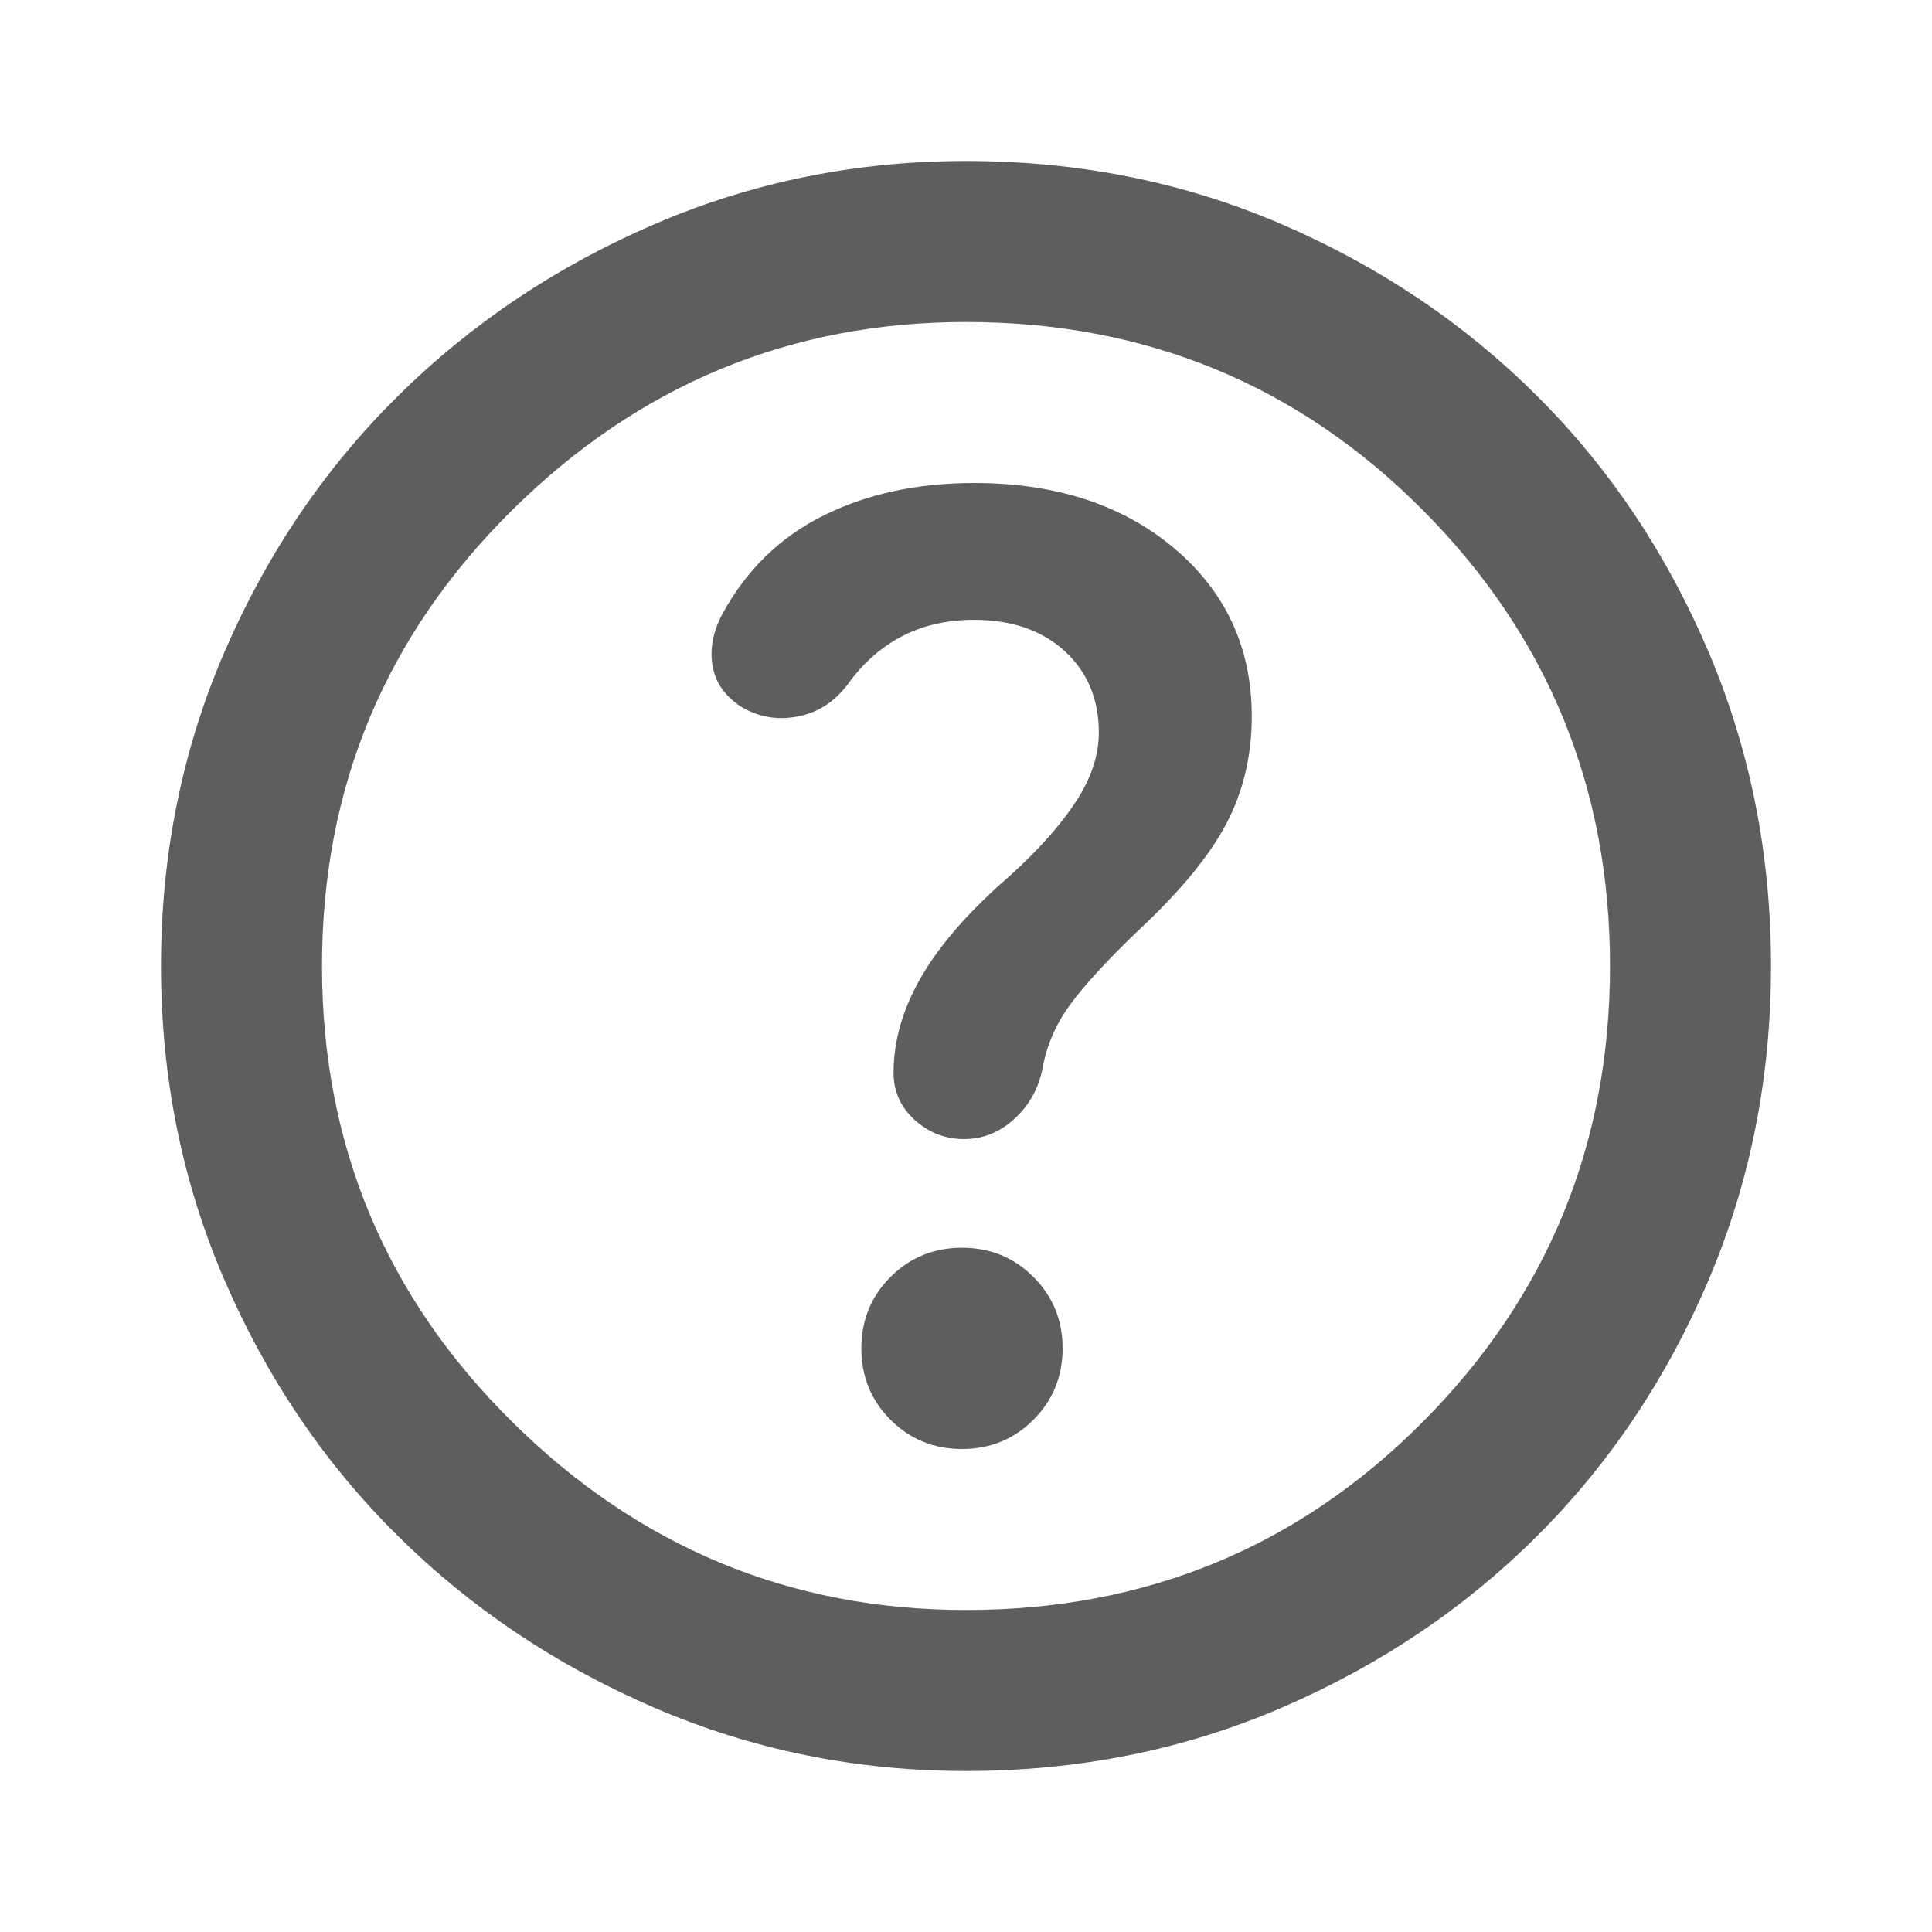
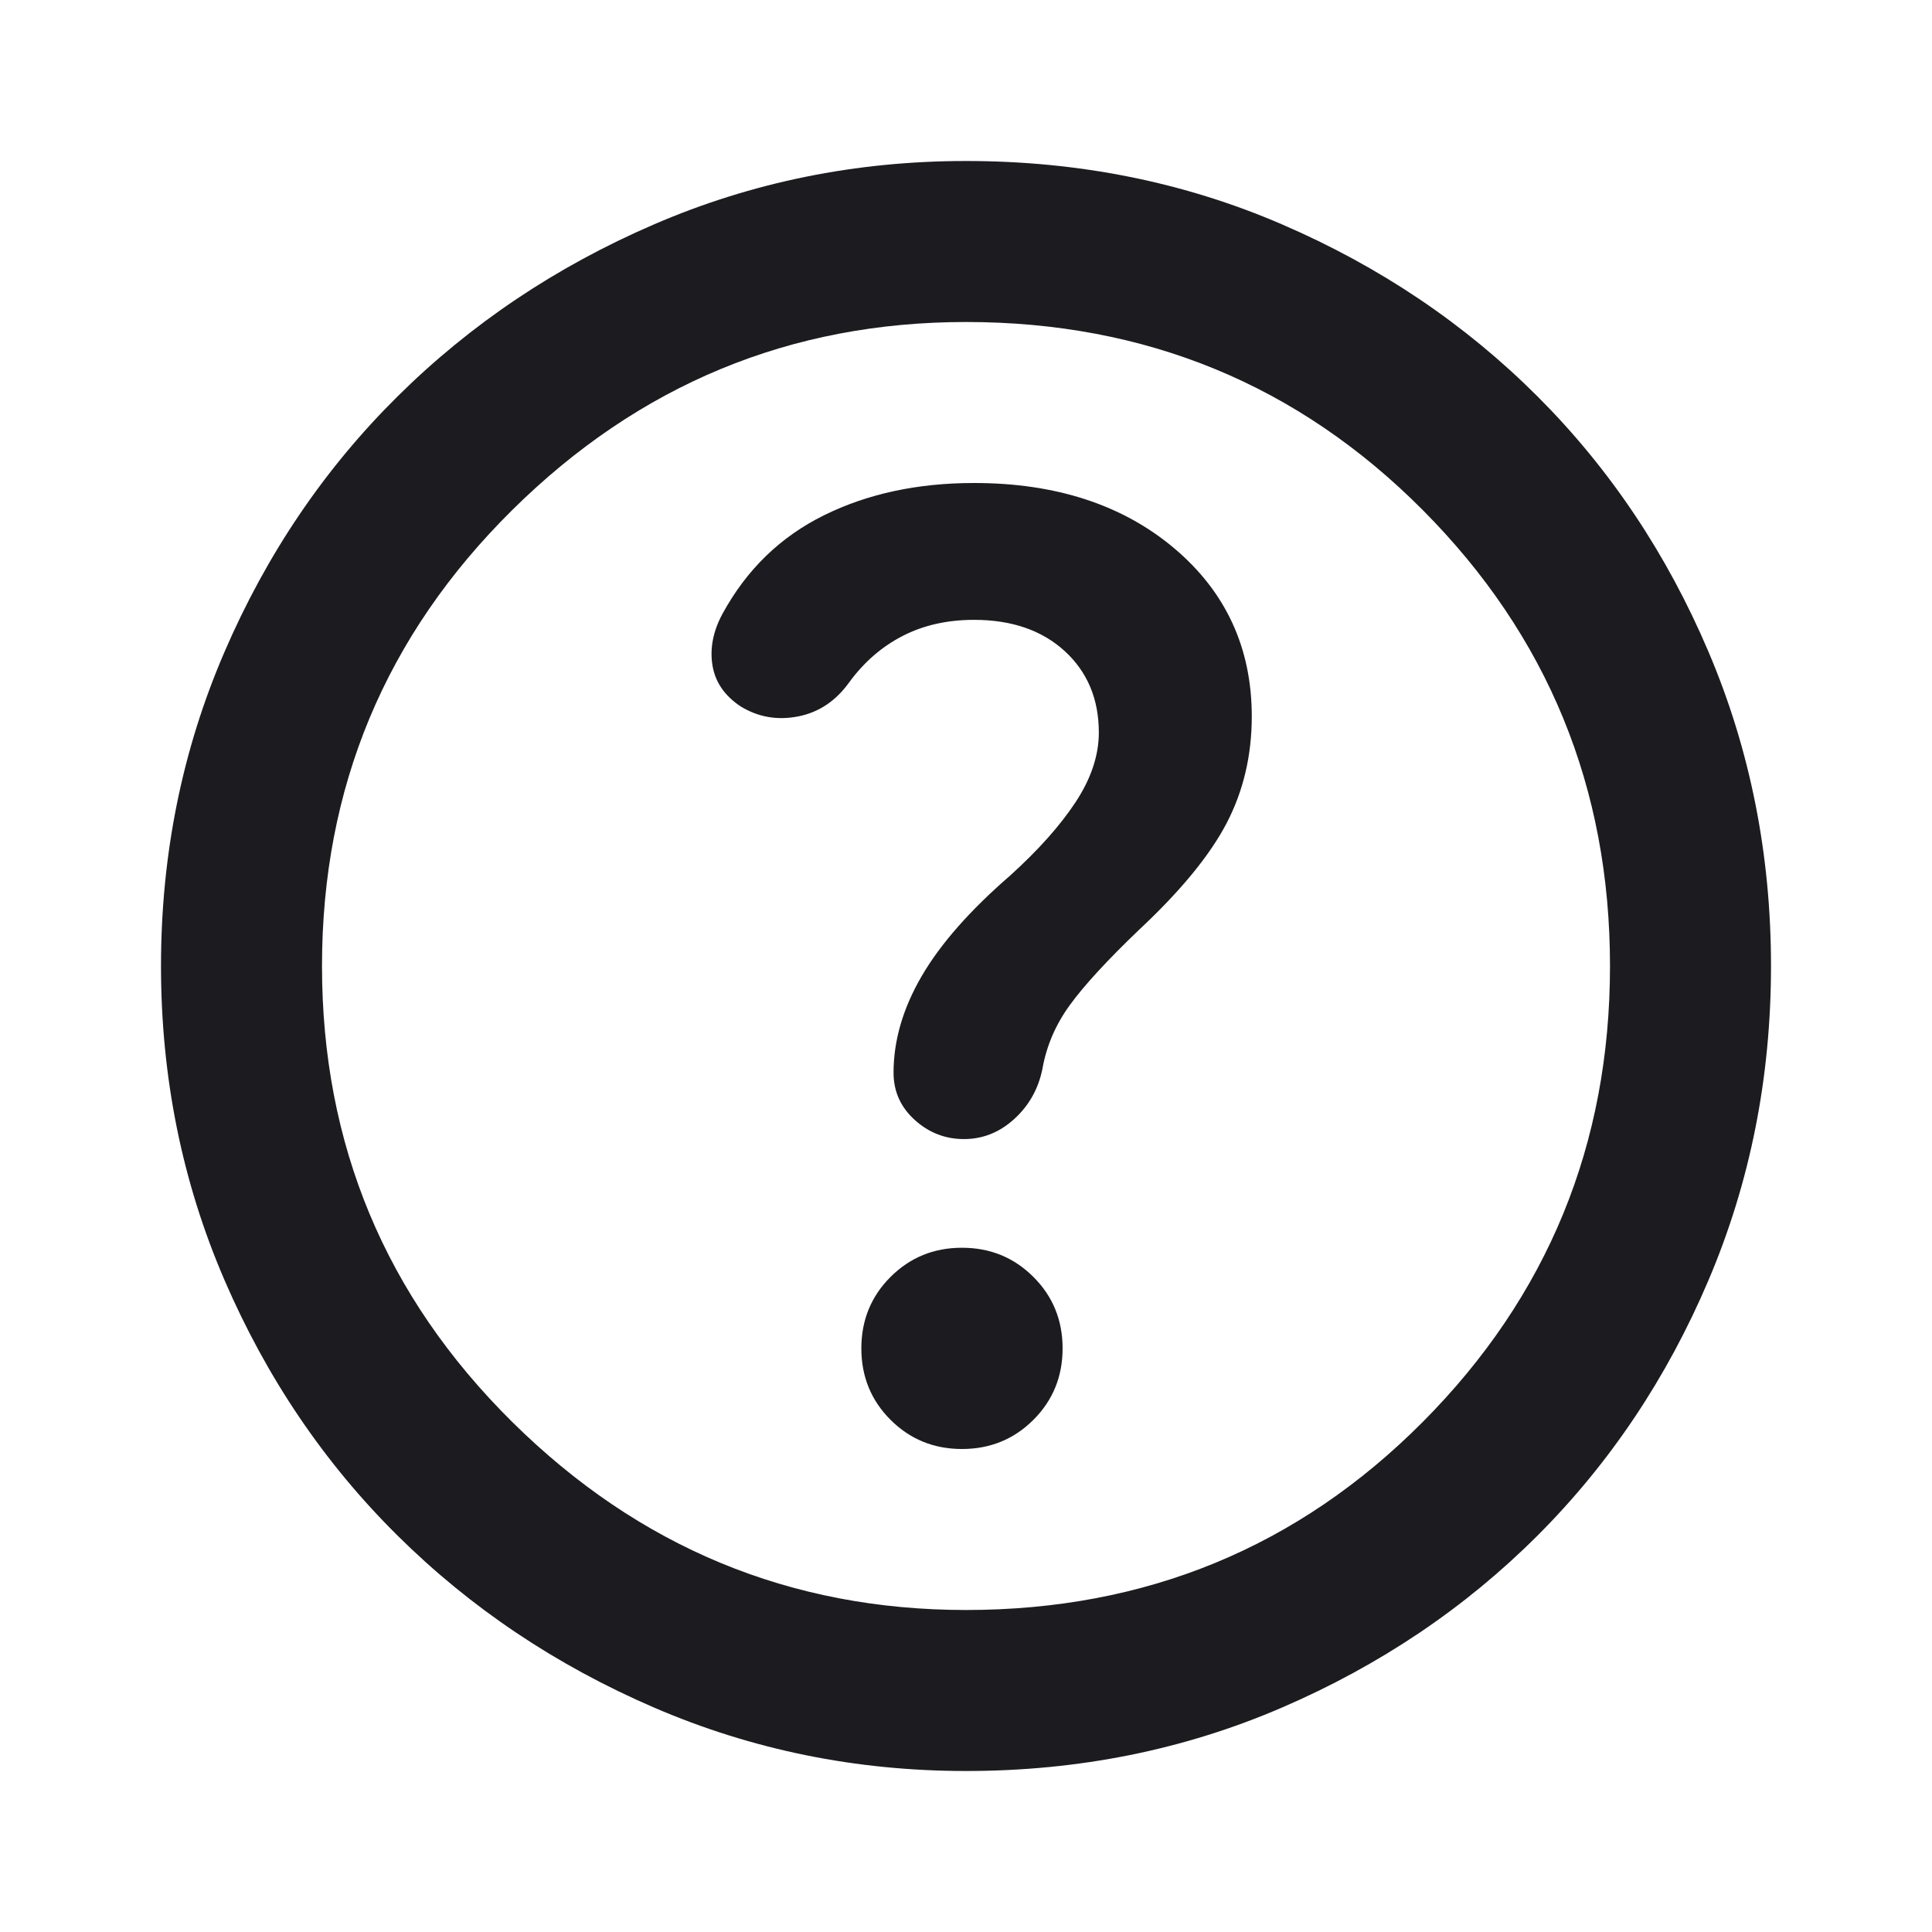
<svg xmlns="http://www.w3.org/2000/svg" width="24" height="24" viewBox="0 0 24 24" fill="none">
  <mask id="mask0_302_2759" style="mask-type:alpha" maskUnits="userSpaceOnUse" x="0" y="0" width="24" height="24">
    <rect width="24" height="24" fill="#D9D9D9" />
  </mask>
  <g mask="url(#mask0_302_2759)">
-     <path d="M11.95 18C12.3 18 12.596 17.879 12.838 17.637C13.079 17.396 13.2 17.1 13.2 16.75C13.2 16.4 13.079 16.104 12.838 15.863C12.596 15.621 12.3 15.5 11.95 15.5C11.6 15.5 11.304 15.621 11.062 15.863C10.821 16.104 10.7 16.4 10.7 16.75C10.7 17.1 10.821 17.396 11.062 17.637C11.304 17.879 11.6 18 11.95 18ZM12.1 7.7C12.567 7.7 12.942 7.829 13.225 8.087C13.508 8.346 13.65 8.683 13.65 9.1C13.65 9.383 13.554 9.671 13.363 9.962C13.171 10.254 12.9 10.558 12.55 10.875C12.05 11.308 11.683 11.725 11.45 12.125C11.217 12.525 11.1 12.925 11.1 13.325C11.1 13.558 11.188 13.754 11.363 13.912C11.538 14.071 11.742 14.15 11.975 14.15C12.208 14.15 12.417 14.067 12.6 13.9C12.783 13.733 12.9 13.525 12.95 13.275C13 12.992 13.113 12.729 13.288 12.488C13.463 12.246 13.75 11.933 14.15 11.55C14.667 11.067 15.029 10.625 15.238 10.225C15.446 9.825 15.55 9.383 15.55 8.9C15.55 8.05 15.229 7.354 14.588 6.812C13.946 6.271 13.117 6 12.1 6C11.4 6 10.779 6.133 10.238 6.4C9.696 6.667 9.275 7.075 8.975 7.625C8.858 7.842 8.817 8.054 8.85 8.262C8.883 8.471 9 8.642 9.2 8.775C9.417 8.908 9.654 8.95 9.913 8.9C10.171 8.85 10.383 8.708 10.55 8.475C10.733 8.225 10.954 8.033 11.213 7.9C11.471 7.767 11.767 7.7 12.1 7.7ZM12 22C10.633 22 9.342 21.737 8.125 21.212C6.908 20.687 5.846 19.975 4.938 19.075C4.029 18.175 3.313 17.117 2.788 15.9C2.263 14.683 2 13.383 2 12C2 10.617 2.263 9.317 2.788 8.1C3.313 6.883 4.029 5.825 4.938 4.925C5.846 4.025 6.908 3.312 8.125 2.787C9.342 2.262 10.633 2 12 2C13.4 2 14.708 2.262 15.925 2.787C17.142 3.312 18.2 4.025 19.1 4.925C20 5.825 20.708 6.883 21.225 8.1C21.742 9.317 22 10.617 22 12C22 13.383 21.742 14.683 21.225 15.9C20.708 17.117 20 18.175 19.1 19.075C18.2 19.975 17.142 20.687 15.925 21.212C14.708 21.737 13.4 22 12 22ZM12 20C14.233 20 16.125 19.221 17.675 17.663C19.225 16.104 20 14.217 20 12C20 9.783 19.225 7.896 17.675 6.337C16.125 4.779 14.233 4 12 4C9.817 4 7.937 4.779 6.362 6.337C4.787 7.896 4 9.783 4 12C4 14.217 4.787 16.104 6.362 17.663C7.937 19.221 9.817 20 12 20Z" fill="#5E5E5E" />
+     <path d="M11.95 18C12.3 18 12.596 17.879 12.838 17.637C13.079 17.396 13.2 17.1 13.2 16.75C13.2 16.4 13.079 16.104 12.838 15.863C12.596 15.621 12.3 15.5 11.95 15.5C11.6 15.5 11.304 15.621 11.062 15.863C10.821 16.104 10.7 16.4 10.7 16.75C10.7 17.1 10.821 17.396 11.062 17.637C11.304 17.879 11.6 18 11.95 18ZM12.1 7.7C12.567 7.7 12.942 7.829 13.225 8.087C13.508 8.346 13.65 8.683 13.65 9.1C13.65 9.383 13.554 9.671 13.363 9.962C13.171 10.254 12.9 10.558 12.55 10.875C12.05 11.308 11.683 11.725 11.45 12.125C11.217 12.525 11.1 12.925 11.1 13.325C11.1 13.558 11.188 13.754 11.363 13.912C11.538 14.071 11.742 14.15 11.975 14.15C12.208 14.15 12.417 14.067 12.6 13.9C12.783 13.733 12.9 13.525 12.95 13.275C13 12.992 13.113 12.729 13.288 12.488C13.463 12.246 13.75 11.933 14.15 11.55C14.667 11.067 15.029 10.625 15.238 10.225C15.446 9.825 15.55 9.383 15.55 8.9C15.55 8.05 15.229 7.354 14.588 6.812C13.946 6.271 13.117 6 12.1 6C11.4 6 10.779 6.133 10.238 6.4C9.696 6.667 9.275 7.075 8.975 7.625C8.858 7.842 8.817 8.054 8.85 8.262C8.883 8.471 9 8.642 9.2 8.775C9.417 8.908 9.654 8.95 9.913 8.9C10.171 8.85 10.383 8.708 10.55 8.475C10.733 8.225 10.954 8.033 11.213 7.9C11.471 7.767 11.767 7.7 12.1 7.7ZM12 22C10.633 22 9.342 21.737 8.125 21.212C6.908 20.687 5.846 19.975 4.938 19.075C4.029 18.175 3.313 17.117 2.788 15.9C2.263 14.683 2 13.383 2 12C2 10.617 2.263 9.317 2.788 8.1C3.313 6.883 4.029 5.825 4.938 4.925C5.846 4.025 6.908 3.312 8.125 2.787C9.342 2.262 10.633 2 12 2C13.4 2 14.708 2.262 15.925 2.787C17.142 3.312 18.2 4.025 19.1 4.925C20 5.825 20.708 6.883 21.225 8.1C21.742 9.317 22 10.617 22 12C22 13.383 21.742 14.683 21.225 15.9C20.708 17.117 20 18.175 19.1 19.075C18.2 19.975 17.142 20.687 15.925 21.212C14.708 21.737 13.4 22 12 22ZM12 20C14.233 20 16.125 19.221 17.675 17.663C19.225 16.104 20 14.217 20 12C20 9.783 19.225 7.896 17.675 6.337C16.125 4.779 14.233 4 12 4C9.817 4 7.937 4.779 6.362 6.337C4.787 7.896 4 9.783 4 12C4 14.217 4.787 16.104 6.362 17.663C7.937 19.221 9.817 20 12 20Z" fill="#1C1B1F" />
  </g>
</svg>
